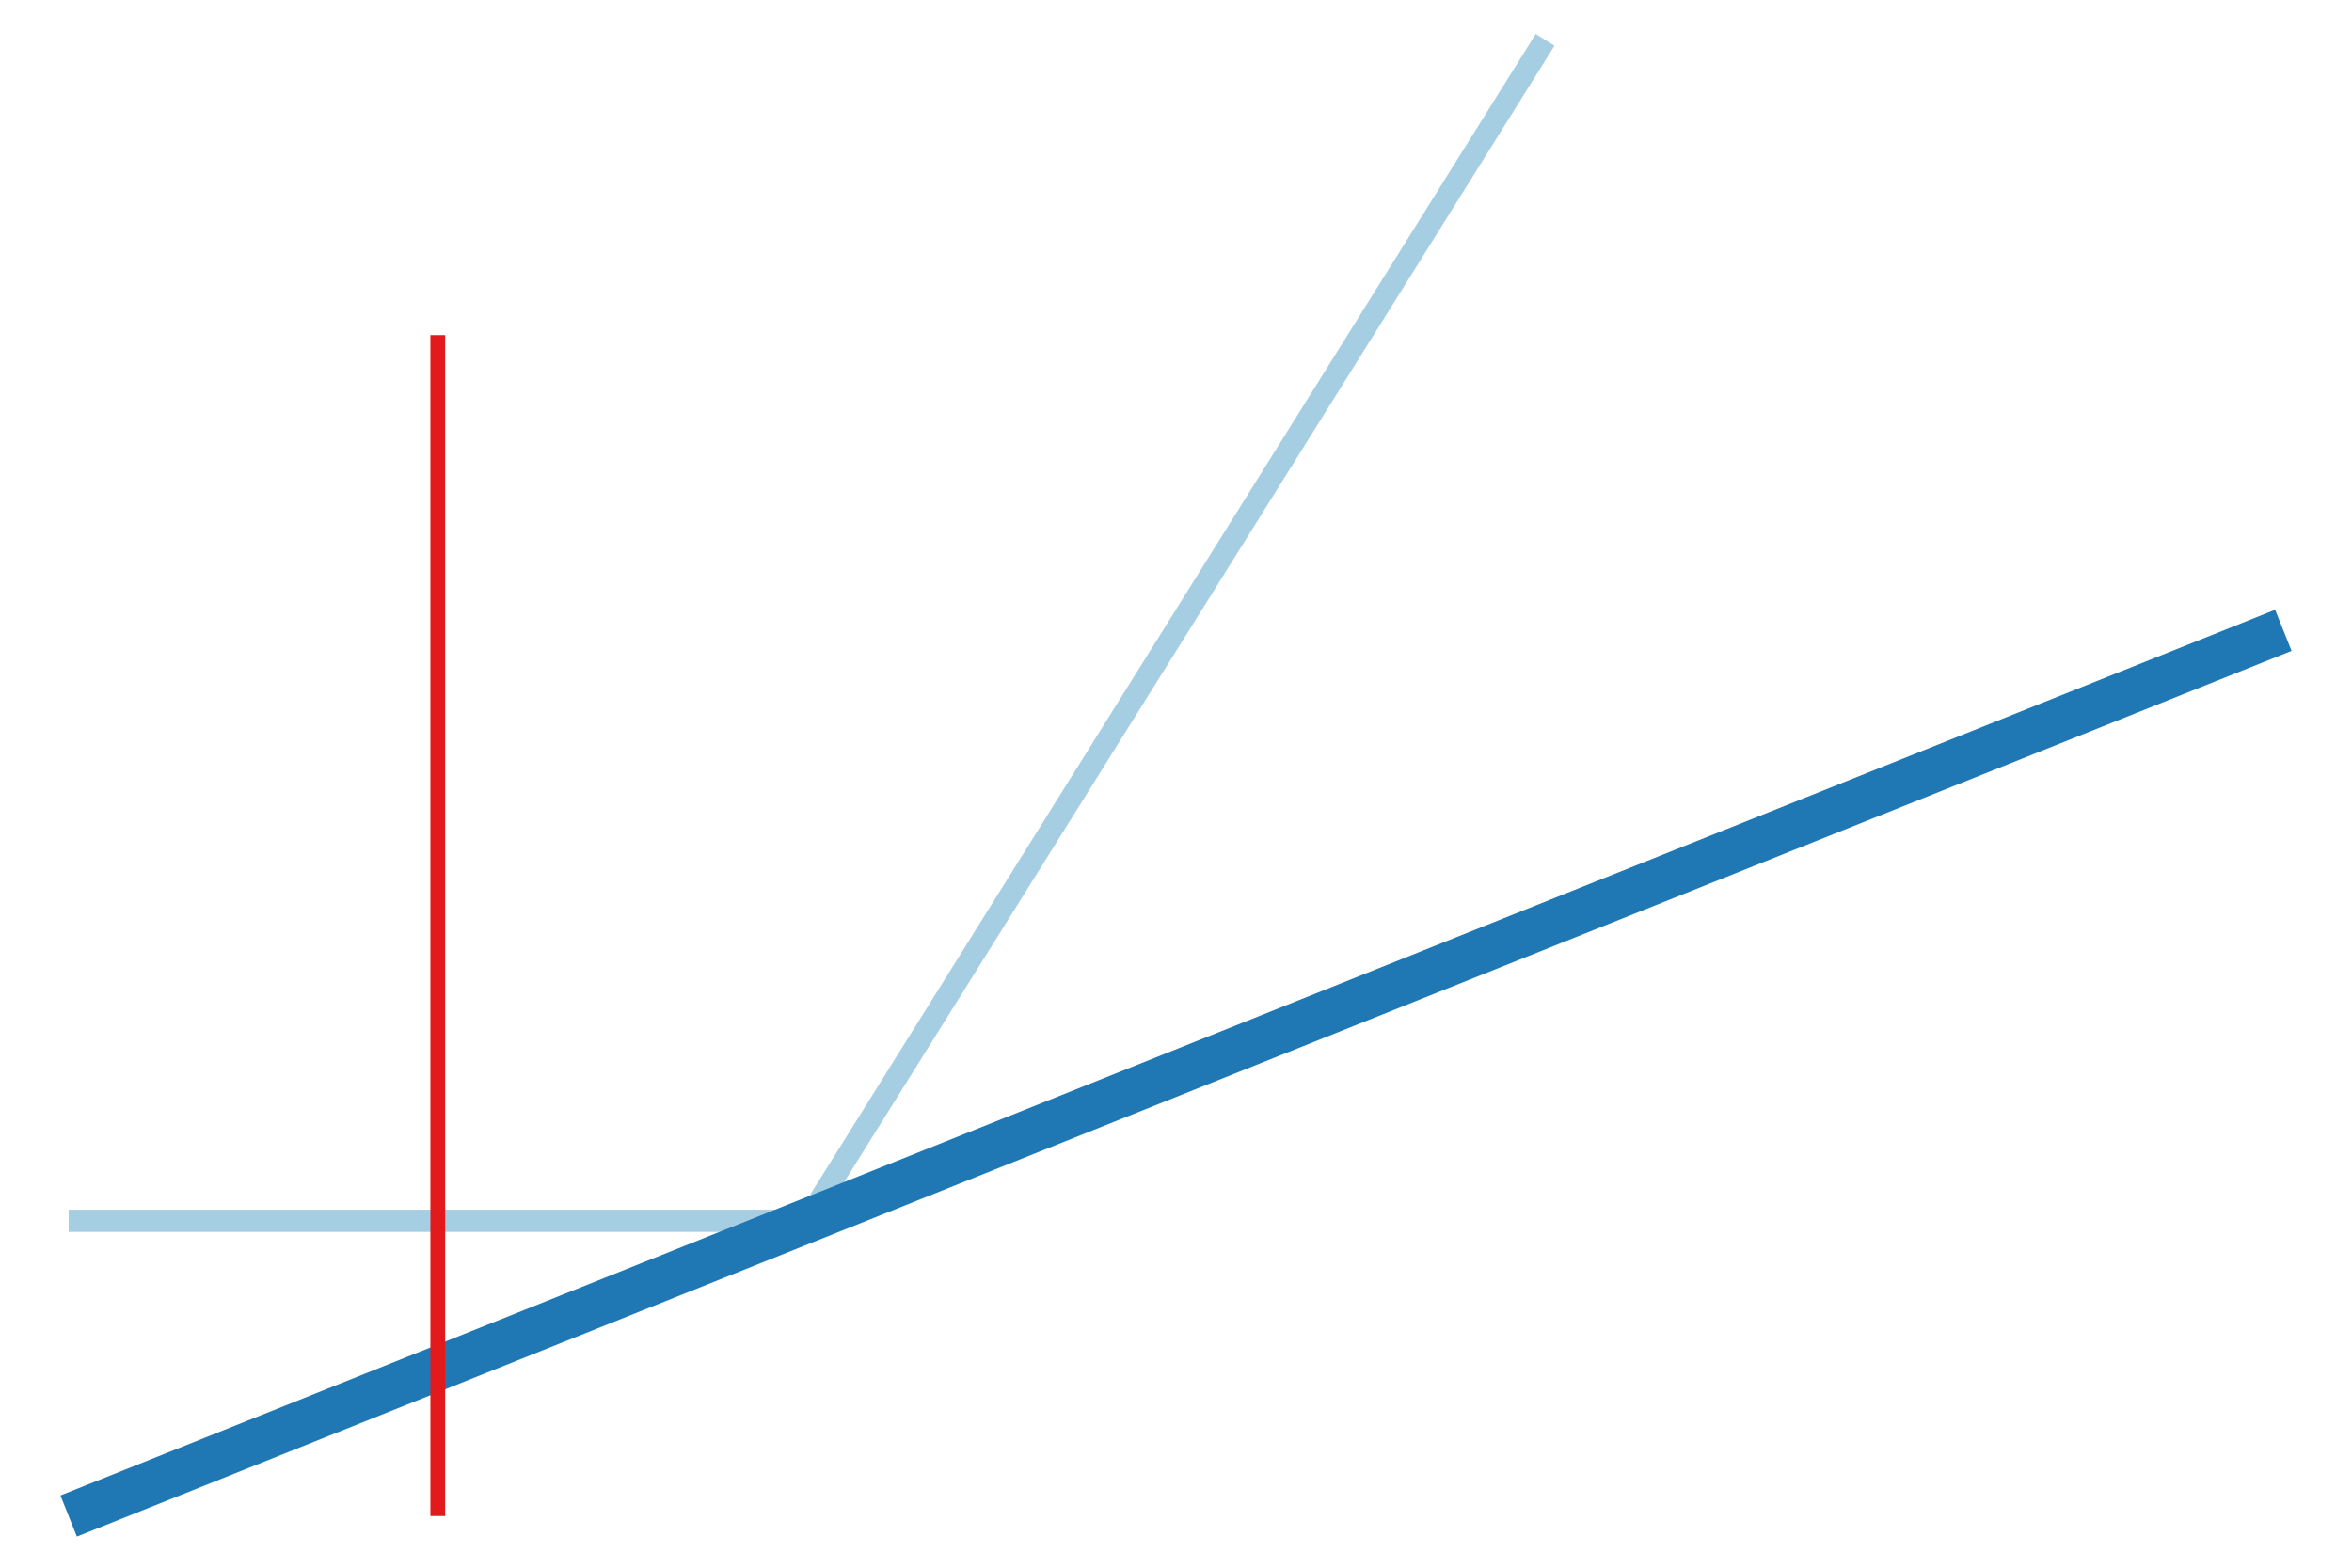
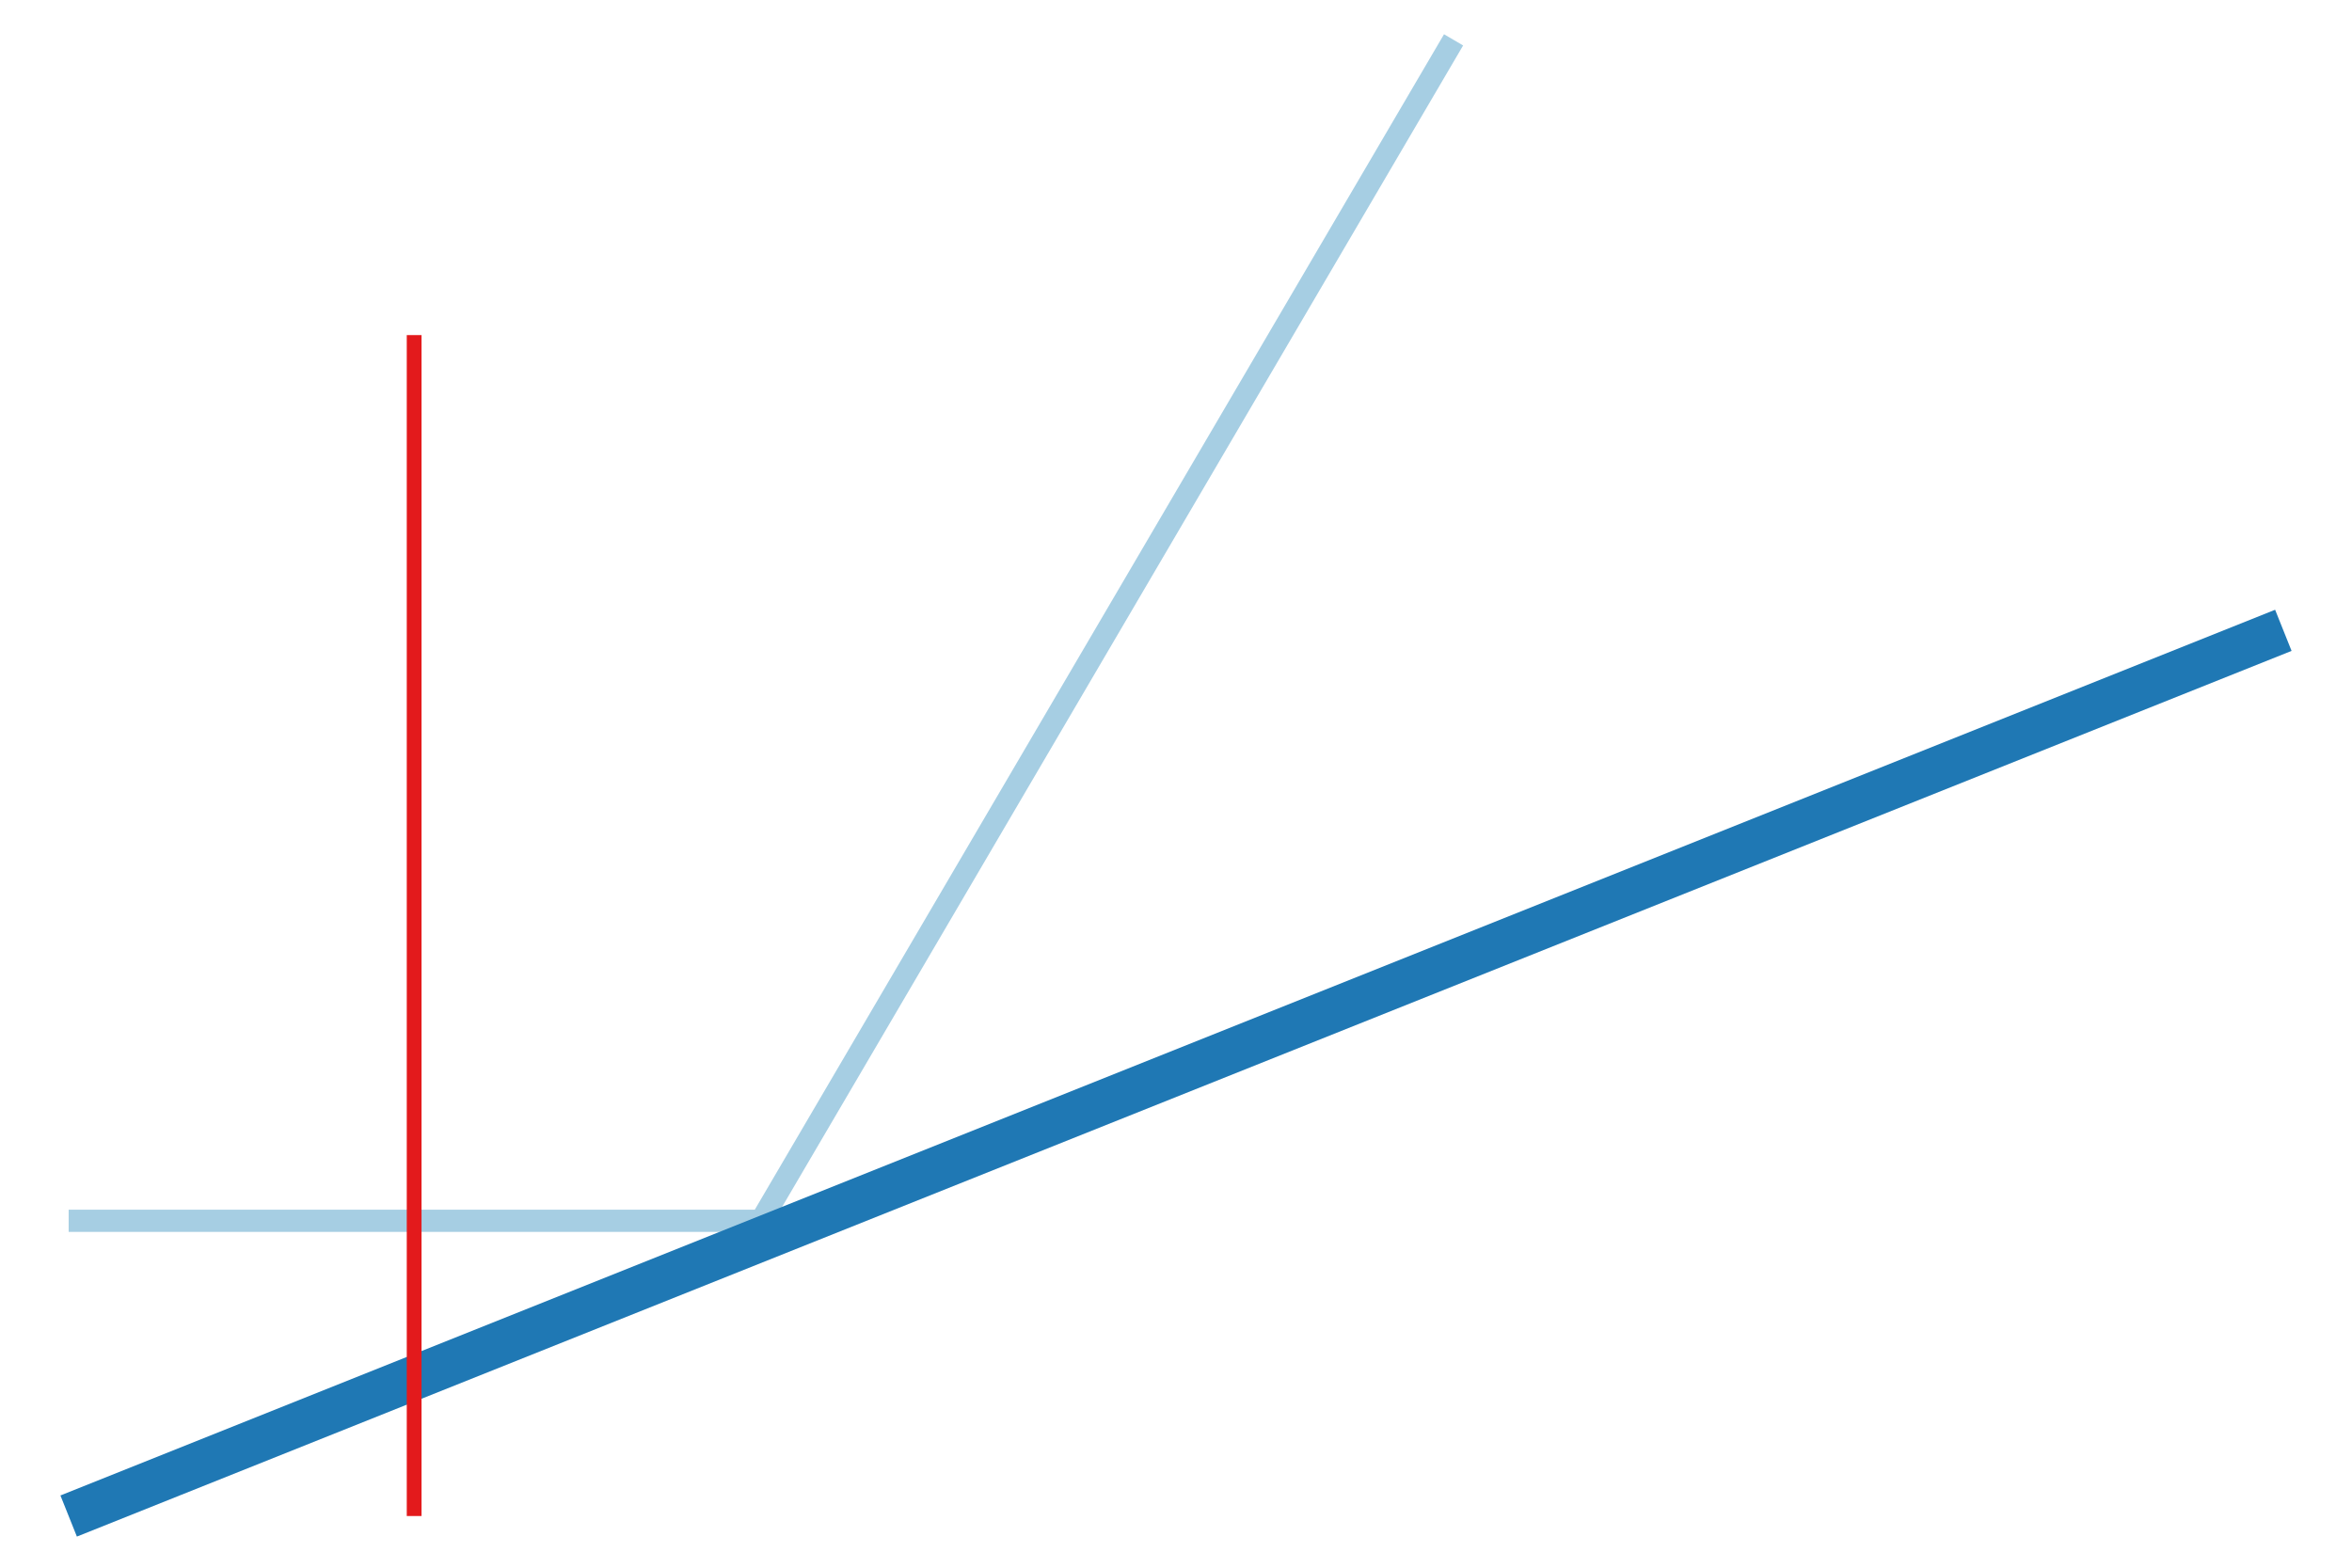
<svg xmlns="http://www.w3.org/2000/svg" height="300.0" viewBox="-0.785 -0.527 1.57 1.062" width="450.0">
  <g stroke-opacity="1.0" stroke="#a6cee3" stroke-width="1.5e-2" fill="none">
-     <polyline points="-0.75,0.3 -0.25,0.3 0.25,-0.5" />
+     <polyline points="-0.75,0.3 -0.281,0.3 0.188,-0.5" />
  </g>
  <g stroke-opacity="1.0" stroke="#1f78b4" stroke-width="3.0e-2" fill="none">
    <polyline points="-0.75,0.5 0.75,-0.1" />
  </g>
  <g stroke-opacity="1.0" stroke="#e31a1c" stroke-width="1.0e-2" fill="none">
-     <polyline points="-0.5,-0.3 -0.5,0.5" />
+     <polyline points="-0.516,-0.3 -0.516,0.5" />
  </g>
</svg>
